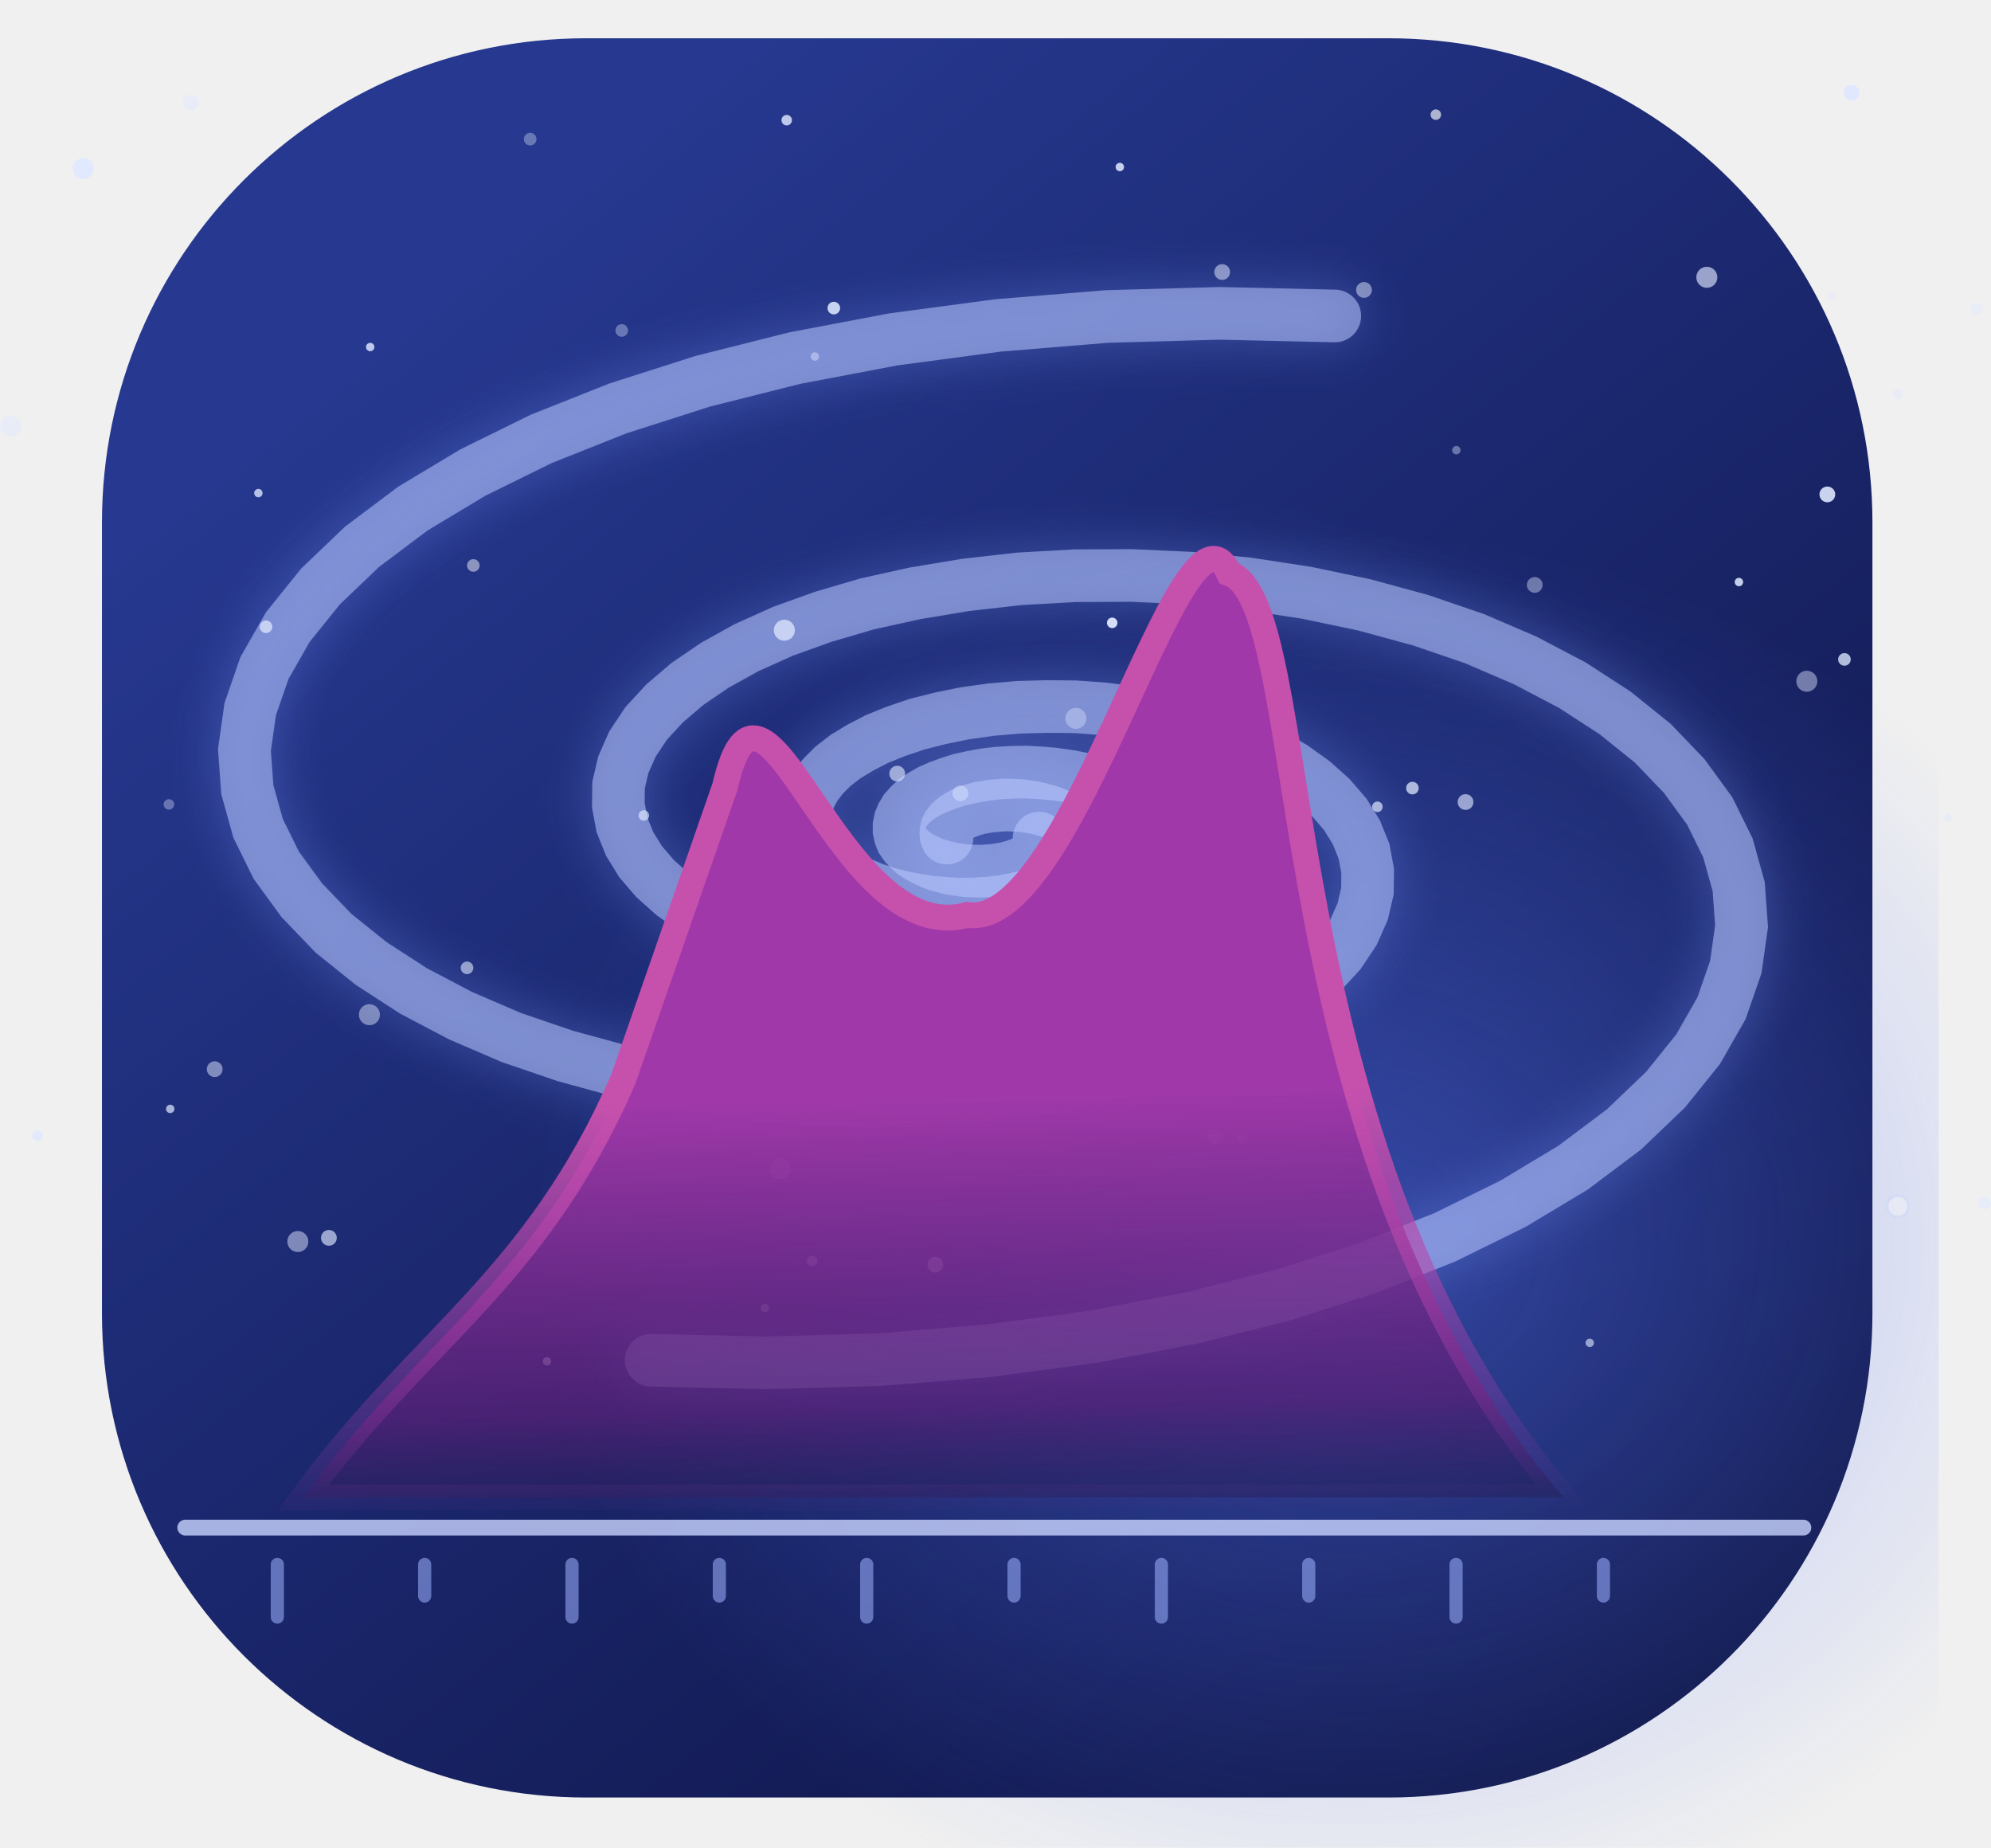
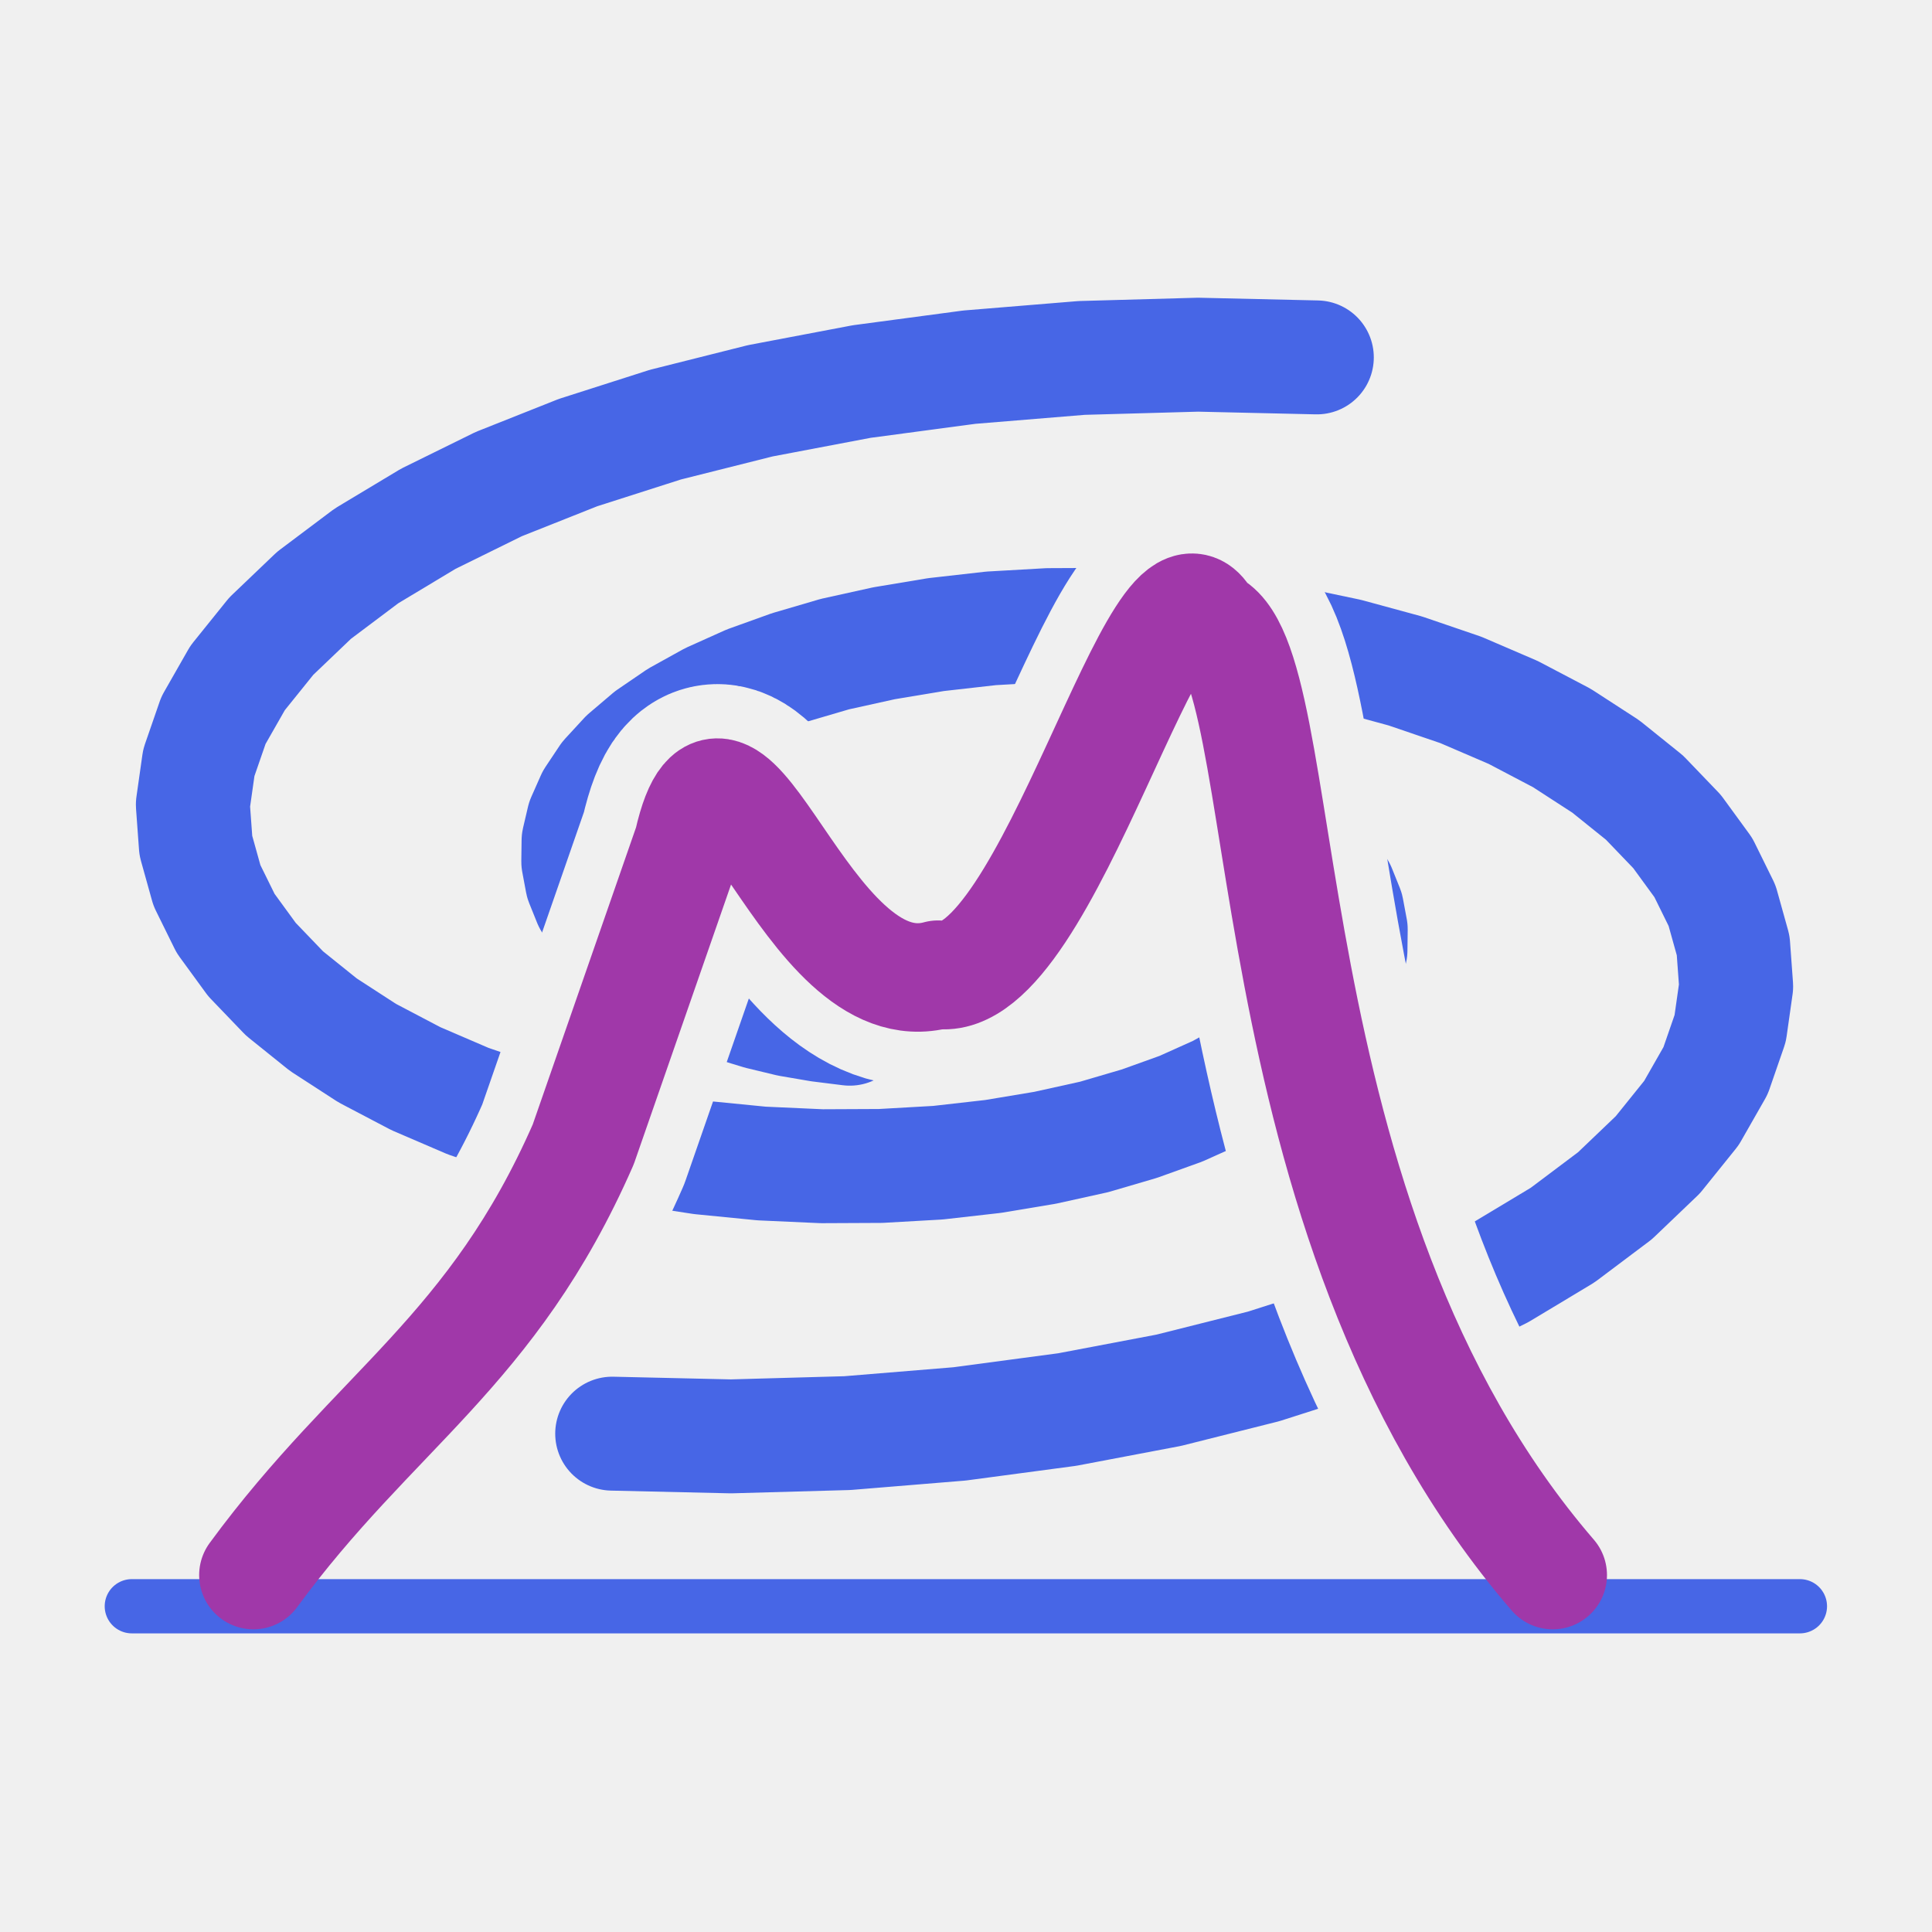
- <svg xmlns="http://www.w3.org/2000/svg" xmlns:xlink="http://www.w3.org/1999/xlink" width="756.7" height="701.988" viewBox="0 0 756.7 701.988" version="1.1" id="svg99">
-   <defs id="defs11">
-     <linearGradient id="linearGradient108">
-       <stop style="stop-color:#192467;stop-opacity:0;" offset="0" id="stop108" />
-       <stop style="stop-color:#1a2566;stop-opacity:1;" offset="1" id="stop109" />
-     </linearGradient>
-     <linearGradient id="linearGradient105">
-       <stop style="stop-color:#c651ad;stop-opacity:1;" offset="0" id="stop106" />
-       <stop style="stop-color:#a136aa;stop-opacity:0;" offset="1" id="stop107" />
-     </linearGradient>
-     <linearGradient id="linearGradient99">
-       <stop style="stop-color:#161f54;stop-opacity:0.467;" offset="0" id="stop99" />
-       <stop style="stop-color:#562076;stop-opacity:0.762;" offset="0.268" id="stop101" />
-       <stop style="stop-color:#a038a9;stop-opacity:1;" offset="1" id="stop100" />
-     </linearGradient>
-     <linearGradient id="bg" x1="182.4" y1="100" x2="841.6" y2="924" gradientUnits="userSpaceOnUse" gradientTransform="translate(-1.0351562e-7)">
-       <stop offset="0" stop-color="#26388f" id="stop1" />
-       <stop offset=".55" stop-color="#121a52" id="stop2" />
-       <stop offset="1" stop-color="#060921" id="stop3" />
-     </linearGradient>
-     <radialGradient id="glow" cx="512" cy="470.8" r="453.2" fx="512" fy="470.8" gradientUnits="userSpaceOnUse" gradientTransform="matrix(0.6832197,0.00361475,-0.00314033,0.5935493,298.2699,311.0378)">
-       <stop offset="0" stop-color="#5b7bff" stop-opacity=".45" id="stop4" />
-       <stop offset="1" stop-color="#5b7bff" stop-opacity="0" id="stop5" />
-     </radialGradient>
-     <linearGradient id="gold" x1="166.842" y1="443.681" x2="166.842" y2="904.63" gradientTransform="matrix(1.288646,0,0,0.7760081,-3.8269292e-6,2.5389577e-6)" gradientUnits="userSpaceOnUse">
-       <stop offset="0" stop-color="#ffe08a" id="stop6" style="stop-color:#d88aff;stop-opacity:1;" />
-       <stop offset=".55" stop-color="#f6a93b" stop-opacity=".85" id="stop7" />
-       <stop offset="1" stop-color="#e0662a" stop-opacity=".15" id="stop8" style="stop-color:#b01ce0;stop-opacity:1;" />
-     </linearGradient>
-     <linearGradient id="edge" x1="100" y1="100" x2="100" y2="924" gradientUnits="userSpaceOnUse" gradientTransform="translate(-1.0351562e-7)">
-       <stop offset="0" stop-color="#ffffff" stop-opacity=".35" id="stop9" />
-       <stop offset=".5" stop-color="#ffffff" stop-opacity="0" id="stop10" />
-     </linearGradient>
-     <filter id="blur" x="-0.076" y="-0.109" width="1.153" height="1.218">
-       <feGaussianBlur stdDeviation="9" id="feGaussianBlur10" />
-     </filter>
-     <filter id="soft" x="-0.2" y="-0.2" width="1.4" height="1.4">
-       <feGaussianBlur stdDeviation="3" id="feGaussianBlur11" />
-     </filter>
-     <clipPath id="clip">
-       <rect x="100" y="100" width="824" height="824" rx="184" id="rect11" />
-     </clipPath>
-     <linearGradient xlink:href="#linearGradient99" id="linearGradient100" x1="399.305" y1="577.423" x2="395.798" y2="415.902" gradientUnits="userSpaceOnUse" gradientTransform="translate(-1.0351562e-7)" />
-     <linearGradient xlink:href="#linearGradient105" id="linearGradient107" x1="395.798" y1="415.902" x2="399.305" y2="577.423" gradientUnits="userSpaceOnUse" gradientTransform="translate(-1.0351562e-7)" />
-     <radialGradient xlink:href="#linearGradient108" id="radialGradient109" cx="512" cy="512" fx="512" fy="512" r="412" gradientUnits="userSpaceOnUse" gradientTransform="matrix(0.7156938,-0.00169451,0.00175163,0.7398206,144.6679,134.0795)" />
+ <svg xmlns="http://www.w3.org/2000/svg" viewBox="21.8 -11.7 712.3 712.3" width="1024" height="1024">
+   <defs>
+     <mask id="coupe" maskUnits="userSpaceOnUse" x="-100" y="-100" width="1000" height="1000">
+       <rect x="-100" y="-100" width="1000" height="1000" fill="#fff" />
+       <path d="M 115.225,569.008 c 44.771,-61.046 88.102,-82.269 121.604,-158.777 L 275.521,298.971 c 14.659,-64.616 42.755,62.307 92.124,48.676 c 40.76,6.372 81.926,-168.052 99.494,-129.803 c 33.336,11.734 12.456,218.164 127.131,351.164" fill="none" stroke="#000" stroke-width="80" stroke-linecap="round" stroke-linejoin="round" />
+     </mask>
  </defs>
-   <rect x="38.752" y="14.541" width="672.886" height="668.495" rx="184" fill="url(#bg)" id="rect12" style="display:inline;fill:url(#bg);stroke-width:0.814" ry="184" />
-   <g clip-path="url(#clip)" id="g99" transform="translate(-134.6,-121.5315)" style="display:inline">
-     <rect x="152.633" y="121.532" width="718.735" height="701.988" fill="url(#glow)" id="rect13" style="display:inline;fill:url(#glow);stroke-width:0.862" />
-     <g fill="none" stroke-linecap="round" id="g16" style="display:inline">
-       <path d="m 529.5,440 0.3,0.9 0.1,1 -0.1,0.9 -0.2,1 -0.5,1 -0.8,1 -0.9,0.9 -1.2,1 -1.3,0.8 -1.6,0.9 -1.8,0.7 -2,0.7 -2.2,0.6 -2.3,0.4 -2.4,0.4 -2.6,0.2 -2.7,0.2 -2.8,-0.1 -2.8,-0.1 -2.8,-0.4 -2.7,-0.4 -2.8,-0.7 -2.6,-0.7 -2.6,-1 -2.3,-1.1 -2.2,-1.2 -2,-1.3 -1.7,-1.5 -1.4,-1.6 -1.2,-1.7 -0.7,-1.8 -0.4,-1.9 v -1.9 l 0.4,-2 0.8,-1.9 1.2,-2 1.7,-1.9 2.1,-1.9 2.6,-1.8 3,-1.7 3.4,-1.5 3.8,-1.4 4.1,-1.3 4.5,-1 4.8,-0.9 5.1,-0.6 5.3,-0.3 5.4,-0.1 5.5,0.3 5.6,0.5 5.6,0.8 5.5,1.1 5.4,1.4 5.2,1.7 4.9,2.1 4.5,2.3 4.1,2.6 3.7,2.8 3.1,3.1 2.5,3.4 1.8,3.5 1.1,3.6 0.4,3.8 -0.4,3.9 -1.3,3.9 -2.1,3.9 -3,3.9 -3.8,3.8 -4.8,3.7 -5.6,3.4 -6.4,3.3 -7.2,2.9 -8,2.7 -8.7,2.2 -9.3,1.9 -9.9,1.4 -10.4,0.9 -10.7,0.3 -11,-0.1 -11.1,-0.8 -11.2,-1.4 -11.1,-1.9 -10.8,-2.6 -10.5,-3.2 -10.1,-3.8 -9.3,-4.3 -8.7,-5 -7.7,-5.5 -6.7,-6 -5.5,-6.4 -4.2,-6.8 -2.9,-7.2 -1.4,-7.5 0.1,-7.7 1.8,-7.7 3.5,-7.9 5.2,-7.8 7,-7.6 8.7,-7.4 10.4,-7.1 12.1,-6.7 13.8,-6.2 15.3,-5.5 16.7,-4.9 18.1,-4 19.2,-3.2 20.3,-2.3 21.1,-1.2 21.7,-0.1 22.2,1 22.3,2.2 22.2,3.4 21.9,4.6 21.3,5.8 20.5,7 19.3,8.3 17.9,9.4 16.2,10.5 14.3,11.5 12,12.5 9.7,13.3 6.9,14 4.1,14.7 1.1,15.1 -2.2,15.5 -5.4,15.6 -8.9,15.6 -12.4,15.4 -15.8,15.1 -19.3,14.5 -22.8,13.7 -26,12.8 -29.2,11.6 -32.2,10.3 -35,8.8 -37.4,7.1 -39.7,5.3 -41.4,3.4 -42.9,1.2 -43.8,-1" stroke="#7d97ff" stroke-opacity="0.3" stroke-width="22" filter="url(#blur)" id="path13" />
-       <path d="m 494.5,440 -0.3,-0.9 -0.1,-1 0.1,-0.9 0.2,-1 0.5,-1 0.8,-1 0.9,-0.9 1.2,-1 1.3,-0.8 1.6,-0.9 1.8,-0.7 2,-0.7 2.2,-0.6 2.3,-0.4 2.4,-0.4 2.6,-0.2 2.7,-0.2 2.8,0.1 2.8,0.1 2.8,0.4 2.7,0.4 2.8,0.7 2.6,0.7 2.6,1 2.3,1.1 2.2,1.2 2,1.3 1.7,1.5 1.4,1.6 1.2,1.7 0.7,1.8 0.4,1.9 v 1.9 l -0.4,2 -0.8,1.9 -1.2,2 -1.7,1.9 -2.1,1.9 -2.6,1.8 -3,1.7 -3.4,1.5 -3.8,1.4 -4.1,1.3 -4.5,1 -4.8,0.9 -5.1,0.6 -5.3,0.3 -5.4,0.1 -5.5,-0.3 -5.6,-0.5 -5.6,-0.8 -5.5,-1.1 -5.4,-1.4 -5.2,-1.7 -4.9,-2.1 -4.5,-2.3 -4.1,-2.6 -3.7,-2.8 -3.1,-3.1 -2.5,-3.4 -1.8,-3.5 -1.1,-3.6 -0.4,-3.8 0.4,-3.9 1.3,-3.9 2.1,-3.9 3,-3.9 3.8,-3.8 4.8,-3.7 5.6,-3.4 6.4,-3.3 7.2,-2.9 8,-2.7 8.7,-2.2 9.3,-1.9 9.9,-1.4 10.4,-0.9 10.7,-0.3 11,0.1 11.1,0.8 11.2,1.4 11.1,1.9 10.8,2.6 10.5,3.2 10.1,3.8 9.3,4.3 8.7,5 7.7,5.5 6.7,6 5.5,6.4 4.2,6.8 2.9,7.2 1.4,7.5 -0.1,7.7 -1.8,7.7 -3.5,7.9 -5.2,7.8 -7,7.6 -8.7,7.4 -10.4,7.1 -12.1,6.7 -13.8,6.2 -15.3,5.5 -16.7,4.9 -18.1,4 -19.2,3.2 -20.3,2.3 -21.1,1.2 -21.7,0.1 -22.2,-1 -22.3,-2.2 -22.2,-3.4 -21.9,-4.6 -21.3,-5.8 -20.5,-7 -19.3,-8.3 -17.9,-9.4 -16.2,-10.5 -14.3,-11.5 -12,-12.5 -9.7,-13.3 -6.9,-14 -4.1,-14.7 -1.1,-15.1 2.2,-15.5 5.4,-15.6 8.9,-15.6 12.4,-15.4 15.8,-15.1 19.3,-14.5 22.8,-13.7 26,-12.8 29.2,-11.6 32.2,-10.3 35,-8.8 37.4,-7.1 39.7,-5.3 41.4,-3.4 42.9,-1.2 43.8,1" stroke="#7d97ff" stroke-opacity="0.3" stroke-width="22" filter="url(#blur)" id="path14" />
-       <path d="m 529.5,440 0.3,0.9 0.1,1 -0.1,0.9 -0.2,1 -0.5,1 -0.8,1 -0.9,0.9 -1.2,1 -1.3,0.8 -1.6,0.9 -1.8,0.7 -2,0.7 -2.2,0.6 -2.3,0.4 -2.4,0.4 -2.6,0.2 -2.7,0.2 -2.8,-0.1 -2.8,-0.1 -2.8,-0.4 -2.7,-0.4 -2.8,-0.7 -2.6,-0.7 -2.6,-1 -2.3,-1.1 -2.2,-1.2 -2,-1.3 -1.7,-1.5 -1.4,-1.6 -1.2,-1.7 -0.7,-1.8 -0.4,-1.9 v -1.9 l 0.4,-2 0.8,-1.9 1.2,-2 1.7,-1.9 2.1,-1.9 2.6,-1.8 3,-1.7 3.4,-1.5 3.8,-1.4 4.1,-1.3 4.5,-1 4.8,-0.9 5.1,-0.6 5.3,-0.3 5.4,-0.1 5.5,0.3 5.6,0.5 5.6,0.8 5.5,1.1 5.4,1.4 5.2,1.7 4.9,2.1 4.5,2.3 4.1,2.6 3.7,2.8 3.1,3.1 2.5,3.4 1.8,3.5 1.1,3.6 0.4,3.8 -0.4,3.9 -1.3,3.9 -2.1,3.9 -3,3.9 -3.8,3.8 -4.8,3.7 -5.6,3.4 -6.4,3.3 -7.2,2.9 -8,2.7 -8.7,2.2 -9.3,1.9 -9.9,1.4 -10.4,0.9 -10.7,0.3 -11,-0.1 -11.1,-0.8 -11.2,-1.4 -11.1,-1.9 -10.8,-2.6 -10.5,-3.2 -10.1,-3.8 -9.3,-4.3 -8.7,-5 -7.7,-5.5 -6.7,-6 -5.5,-6.4 -4.2,-6.8 -2.9,-7.2 -1.4,-7.5 0.1,-7.7 1.8,-7.7 3.5,-7.9 5.2,-7.8 7,-7.6 8.7,-7.4 10.4,-7.1 12.1,-6.7 13.8,-6.2 15.3,-5.5 16.7,-4.9 18.1,-4 19.2,-3.2 20.3,-2.3 21.1,-1.2 21.7,-0.1 22.2,1 22.3,2.2 22.2,3.4 21.9,4.6 21.3,5.8 20.5,7 19.3,8.3 17.9,9.4 16.2,10.5 14.3,11.5 12,12.5 9.7,13.3 6.9,14 4.1,14.7 1.1,15.1 -2.2,15.5 -5.4,15.6 -8.9,15.6 -12.4,15.4 -15.8,15.1 -19.3,14.5 -22.8,13.7 -26,12.8 -29.2,11.6 -32.2,10.3 -35,8.8 -37.4,7.1 -39.7,5.3 -41.4,3.4 -42.9,1.2 -43.8,-1" stroke="#b9c8ff" stroke-opacity="0.55" stroke-width="4" id="path15" style="stroke-width:20;stroke-dasharray:none" />
-       <path d="m 494.5,440 -0.3,-0.9 -0.1,-1 0.1,-0.9 0.2,-1 0.5,-1 0.8,-1 0.9,-0.9 1.2,-1 1.3,-0.8 1.6,-0.9 1.8,-0.7 2,-0.7 2.2,-0.6 2.3,-0.4 2.4,-0.4 2.6,-0.2 2.7,-0.2 2.8,0.1 2.8,0.1 2.8,0.4 2.7,0.4 2.8,0.7 2.6,0.7 2.6,1 2.3,1.1 2.2,1.2 2,1.3 1.7,1.5 1.4,1.6 1.2,1.7 0.7,1.8 0.4,1.9 v 1.9 l -0.4,2 -0.8,1.9 -1.2,2 -1.7,1.9 -2.1,1.9 -2.6,1.8 -3,1.7 -3.4,1.5 -3.8,1.4 -4.1,1.3 -4.5,1 -4.8,0.9 -5.1,0.6 -5.3,0.3 -5.4,0.1 -5.5,-0.3 -5.6,-0.5 -5.6,-0.8 -5.5,-1.1 -5.4,-1.4 -5.2,-1.7 -4.9,-2.1 -4.5,-2.3 -4.1,-2.6 -3.7,-2.8 -3.1,-3.1 -2.5,-3.4 -1.8,-3.5 -1.1,-3.6 -0.4,-3.8 0.4,-3.9 1.3,-3.9 2.1,-3.9 3,-3.9 3.8,-3.8 4.8,-3.7 5.6,-3.4 6.4,-3.3 7.2,-2.9 8,-2.7 8.7,-2.2 9.3,-1.9 9.9,-1.4 10.4,-0.9 10.7,-0.3 11,0.1 11.1,0.8 11.2,1.4 11.1,1.9 10.8,2.6 10.5,3.2 10.1,3.8 9.3,4.3 8.7,5 7.7,5.5 6.7,6 5.5,6.4 4.2,6.8 2.9,7.2 1.4,7.5 -0.1,7.7 -1.8,7.7 -3.5,7.9 -5.2,7.8 -7,7.6 -8.7,7.4 -10.4,7.1 -12.1,6.7 -13.8,6.2 -15.3,5.5 -16.7,4.9 -18.1,4 -19.2,3.2 -20.3,2.3 -21.1,1.2 -21.7,0.1 -22.2,-1 -22.3,-2.2 -22.2,-3.4 -21.9,-4.6 -21.3,-5.8 -20.5,-7 -19.3,-8.3 -17.9,-9.4 -16.2,-10.5 -14.3,-11.5 -12,-12.5 -9.7,-13.3 -6.9,-14 -4.1,-14.7 -1.1,-15.1 2.2,-15.5 5.4,-15.6 8.9,-15.6 12.4,-15.4 15.8,-15.1 19.3,-14.5 22.8,-13.7 26,-12.8 29.2,-11.6 32.2,-10.3 35,-8.8 37.4,-7.1 39.7,-5.3 41.4,-3.4 42.9,-1.2 43.8,1" stroke="#b9c8ff" stroke-opacity="0.55" stroke-width="4" id="path16" style="stroke-width:20;stroke-dasharray:none" />
+   <g id="galaxie" mask="url(#coupe)">
+     <g transform="translate(-134.6,-121.5315)" fill="none" stroke="#4766e6" stroke-width="42" stroke-linecap="round" stroke-linejoin="round">
+       <path d="M 469.7,489.1 L 458.5,487.7 L 447.4,485.8 L 436.6,483.2 L 426.1,480.0 L 416.0,476.2 L 406.7,471.9 L 398.0,466.9 L 390.3,461.4 L 383.6,455.4 L 378.1,449.0 L 373.9,442.2 L 371.0,435.0 L 369.6,427.5 L 369.7,419.8 L 371.5,412.1 L 375.0,404.2 L 380.2,396.4 L 387.2,388.8 L 395.9,381.4 L 406.3,374.3 L 418.4,367.6 L 432.2,361.4 L 447.5,355.9 L 464.2,351.0 L 482.3,347.0 L 501.5,343.8 L 521.8,341.5 L 542.9,340.3 L 564.6,340.2 L 586.8,341.2 L 609.1,343.4 L 631.3,346.8 L 653.2,351.4 L 674.5,357.2 L 695.0,364.2 L 714.3,372.5 L 732.2,381.9 L 748.4,392.4 L 762.7,403.9 L 774.7,416.4 L 784.4,429.7 L 791.3,443.7 L 795.4,458.4 L 796.5,473.5 L 794.3,489.0 L 788.9,504.6 L 780.0,520.2 L 767.6,535.6 L 751.8,550.7 L 732.5,565.2 L 709.7,578.9 L 683.7,591.7 L 654.5,603.3 L 622.3,613.6 L 587.3,622.4 L 549.9,629.5 L 510.2,634.8 L 468.8,638.2 L 425.9,639.4 L 382.1,638.4" />
+       <path d="M 554.3,390.9 L 565.5,392.3 L 576.6,394.2 L 587.4,396.8 L 597.9,400.0 L 608.0,403.8 L 617.3,408.1 L 626.0,413.1 L 633.7,418.6 L 640.4,424.6 L 645.9,431.0 L 650.1,437.8 L 653.0,445.0 L 654.4,452.5 L 654.3,460.2 L 652.5,467.9 L 649.0,475.8 L 643.8,483.6 L 636.8,491.2 L 628.1,498.6 L 617.7,505.7 L 605.6,512.4 L 591.8,518.6 L 576.5,524.1 L 559.8,529.0 L 541.7,533.0 L 522.5,536.2 L 502.2,538.5 L 481.1,539.7 L 459.4,539.8 L 437.2,538.8 L 414.9,536.6 L 392.7,533.2 L 370.8,528.6 L 349.5,522.8 L 329.0,515.8 L 309.7,507.5 L 291.8,498.1 L 275.6,487.6 L 261.3,476.1 L 249.3,463.6 L 239.6,450.3 L 232.7,436.3 L 228.6,421.6 L 227.5,406.5 L 229.7,391.0 L 235.1,375.4 L 244.0,359.8 L 256.4,344.4 L 272.2,329.3 L 291.5,314.8 L 314.3,301.1 L 340.3,288.3 L 369.5,276.7 L 401.7,266.4 L 436.7,257.6 L 474.1,250.5 L 513.8,245.2 L 555.2,241.8 L 598.1,240.6 L 641.9,241.6" />
    </g>
-     <circle cx="475.6" cy="415.5" r="3" fill="#dfe8ff" opacity="0.62" id="circle16" />
-     <circle cx="783.3" cy="226.9" r="4" fill="#dfe8ff" opacity="0.64" id="circle17" style="stroke-width:20;stroke-dasharray:none" />
-     <circle cx="599.1" cy="224.9" r="3" fill="#dfe8ff" opacity="0.53" id="circle18" />
-     <circle cx="199.3" cy="542.9" r="1.6" fill="#dfe8ff" opacity="0.71" id="circle19" style="stroke-width:20;stroke-dasharray:none" />
-     <circle cx="432.7" cy="361" r="4" fill="#dfe8ff" opacity="0.74" id="circle20" />
-     <circle cx="606.1" cy="554.2" r="1.6" fill="#dfe8ff" opacity="0.39" id="circle21" />
-     <circle cx="275.3" cy="253.4" r="1.6" fill="#dfe8ff" opacity="0.82" id="circle22" />
-     <circle cx="379.3" cy="431.4" r="2" fill="#dfe8ff" opacity="0.66" id="circle23" />
-     <circle cx="619.2" cy="384.9" r="1.6" fill="#dfe8ff" opacity="0.62" id="circle24" />
-     <circle cx="342.5" cy="638.8" r="1.6" fill="#dfe8ff" opacity="0.77" id="circle25" />
-     <circle cx="370.9" cy="247.1" r="2.4" fill="#dfe8ff" opacity="0.37" id="circle26" />
-     <circle cx="560.2" cy="185" r="1.6" fill="#dfe8ff" opacity="0.86" id="circle27" />
-     <circle cx="425.3" cy="618.6" r="1.6" fill="#dfe8ff" opacity="0.48" id="circle28" />
-     <circle cx="838.3" cy="156.7" r="3" fill="#dfe8ff" opacity="0.94" id="circle29" />
-     <circle cx="433.6" cy="167.2" r="2" fill="#dfe8ff" opacity="0.82" id="circle30" />
-     <circle cx="336.1" cy="174.4" r="2.4" fill="#dfe8ff" opacity="0.36" id="circle31" />
-     <circle cx="443.3" cy="600.7" r="2" fill="#dfe8ff" opacity="0.5" id="circle32" />
-     <circle cx="207.2" cy="160.5" r="3" fill="#dfe8ff" opacity="0.46" id="circle33" />
-     <circle cx="557.3" cy="358.2" r="2" fill="#dfe8ff" opacity="0.94" id="circle34" />
-     <circle cx="717.9" cy="343.8" r="3" fill="#dfe8ff" opacity="0.42" id="circle35" />
-     <circle cx="451.5" cy="238.6" r="2.4" fill="#dfe8ff" opacity="0.87" id="circle36" />
-     <circle cx="874.8" cy="432.3" r="1.6" fill="#dfe8ff" opacity="0.48" id="circle37" />
-     <circle cx="431.2" cy="565.7" r="4" fill="#dfe8ff" opacity="0.41" id="circle38" />
-     <circle cx="885.8" cy="238.8" r="2.4" fill="#dfe8ff" opacity="0.36" id="circle39" />
-     <circle cx="596.3" cy="553.4" r="3" fill="#dfe8ff" opacity="0.39" id="circle40" />
-     <circle cx="198.8" cy="427.2" r="2" fill="#dfe8ff" opacity="0.36" id="circle41" />
-     <circle cx="411.7" cy="447.3" r="2" fill="#dfe8ff" opacity="0.93" id="circle42" />
-     <circle cx="499.6" cy="423" r="3" fill="#dfe8ff" opacity="0.46" id="circle43" />
-     <circle cx="247.8" cy="593.3" r="4" fill="#dfe8ff" opacity="0.5" id="circle44" />
-     <circle cx="275" cy="507.1" r="4" fill="#dfe8ff" opacity="0.47" id="circle45" />
-     <circle cx="855.9" cy="579.9" r="4" fill="#dfe8ff" opacity="0.4" id="circle46" style="fill:#f9f9f9;fill-opacity:1;stroke:#b9c8ff;stroke-opacity:0.55" />
-     <circle cx="166.2" cy="185.6" r="4" fill="#dfe8ff" opacity="0.93" id="circle47" />
-     <circle cx="312.1" cy="489.3" r="2.4" fill="#dfe8ff" opacity="0.6" id="circle48" />
-     <circle cx="821.3" cy="380.4" r="4" fill="#dfe8ff" opacity="0.46" id="circle49" />
-     <circle cx="680.3" cy="165.1" r="2" fill="#dfe8ff" opacity="0.64" id="circle50" style="fill:#ffffff;stroke-width:20;stroke-dasharray:none" />
-     <circle cx="629.3" cy="444.1" r="1.6" fill="#dfe8ff" opacity="0.52" id="circle51" />
-     <circle cx="830.9" cy="234" r="1.6" fill="#dfe8ff" opacity="0.39" id="circle52" />
-     <circle cx="444.3" cy="257" r="1.6" fill="#dfe8ff" opacity="0.46" id="circle53" />
-     <circle cx="411.8" cy="421.8" r="2" fill="#dfe8ff" opacity="0.41" id="circle54" />
-     <circle cx="235.7" cy="359.7" r="2.4" fill="#dfe8ff" opacity="0.74" id="circle55" />
-     <circle cx="658.1" cy="428.1" r="2" fill="#dfe8ff" opacity="0.7" id="circle56" />
-     <circle cx="835.6" cy="372.1" r="2.4" fill="#dfe8ff" opacity="0.77" id="circle57" />
-     <circle cx="865.6" cy="140.8" r="1.6" fill="#dfe8ff" opacity="0.64" id="circle58" />
-     <circle cx="688.1" cy="292.6" r="1.6" fill="#dfe8ff" opacity="0.4" id="circle59" />
-     <circle cx="547.2" cy="505.9" r="2" fill="#dfe8ff" opacity="0.83" id="circle60" />
-     <circle cx="829.1" cy="309.4" r="3" fill="#dfe8ff" opacity="0.89" id="circle61" />
-     <circle cx="795.5" cy="342.7" r="1.6" fill="#dfe8ff" opacity="0.87" id="circle62" />
-     <circle cx="567.6" cy="448.7" r="3" fill="#dfe8ff" opacity="0.58" id="circle63" />
-     <circle cx="139.5" cy="166.8" r="1.6" fill="#dfe8ff" opacity="0.73" id="circle64" />
-     <circle cx="888.9" cy="578.7" r="2.4" fill="#dfe8ff" opacity="0.58" id="circle65" />
-     <circle cx="691.6" cy="426.3" r="3" fill="#dfe8ff" opacity="0.63" id="circle66" />
-     <circle cx="543.5" cy="394.5" r="4" fill="#dfe8ff" opacity="0.37" id="circle67" />
-     <circle cx="589.4" cy="375.3" r="2" fill="#dfe8ff" opacity="0.92" id="circle68" />
-     <circle cx="216.2" cy="527.8" r="3" fill="#dfe8ff" opacity="0.5" id="circle69" />
-     <circle cx="138.6" cy="283.5" r="4" fill="#dfe8ff" opacity="0.47" id="circle70" />
-     <circle cx="259.6" cy="591.9" r="3" fill="#dfe8ff" opacity="0.65" id="circle71" />
-     <circle cx="314.5" cy="336.4" r="2.4" fill="#dfe8ff" opacity="0.47" id="circle72" style="fill:#ffffff" />
-     <circle cx="459.2" cy="541.1" r="2" fill="#dfe8ff" opacity="0.88" id="circle73" />
-     <circle cx="423.7" cy="427.4" r="2.4" fill="#dfe8ff" opacity="0.48" id="circle74" />
-     <circle cx="232.8" cy="308.9" r="1.6" fill="#dfe8ff" opacity="0.78" id="circle75" />
-     <circle cx="855.8" cy="271.2" r="2" fill="#dfe8ff" opacity="0.42" id="circle76" />
-     <circle cx="490.1" cy="602.1" r="3" fill="#dfe8ff" opacity="0.58" id="circle77" />
-     <circle cx="527.3" cy="472.8" r="4" fill="#dfe8ff" opacity="0.62" id="circle78" />
-     <circle cx="187.1" cy="146.1" r="4" fill="#dfe8ff" opacity="0.37" id="circle79" style="display:none" />
-     <circle cx="671.4" cy="421" r="2.4" fill="#dfe8ff" opacity="0.74" id="circle80" />
-     <circle cx="560.9" cy="456.9" r="3" fill="#dfe8ff" opacity="0.62" id="circle81" />
-     <circle cx="148.9" cy="553.1" r="2" fill="#dfe8ff" opacity="0.82" id="circle82" />
-     <circle cx="738.8" cy="631.8" r="1.6" fill="#dfe8ff" opacity="0.62" id="circle83" />
-     <circle cx="611.3" cy="464.1" r="2.4" fill="#dfe8ff" opacity="0.93" id="circle84" />
-     <circle cx="653" cy="231.7" r="3" fill="#dfe8ff" opacity="0.5" id="circle85" style="display:inline" />
-     <line x1="205" y1="702" x2="820" y2="702" stroke="#c9d5ff" stroke-width="6" stroke-linecap="round" opacity="0.8" id="line87" style="display:inline" />
-     <line x1="240" y1="716" x2="240" y2="736" stroke="#9fb3ff" stroke-opacity="0.55" stroke-width="5" stroke-linecap="round" id="line88" style="display:inline" />
-     <line x1="296" y1="716" x2="296" y2="728" stroke="#9fb3ff" stroke-opacity="0.55" stroke-width="5" stroke-linecap="round" id="line89" />
-     <line x1="352" y1="716" x2="352" y2="736" stroke="#9fb3ff" stroke-opacity="0.55" stroke-width="5" stroke-linecap="round" id="line90" />
-     <line x1="408" y1="716" x2="408" y2="728" stroke="#9fb3ff" stroke-opacity="0.55" stroke-width="5" stroke-linecap="round" id="line91" />
-     <line x1="464" y1="716" x2="464" y2="736" stroke="#9fb3ff" stroke-opacity="0.55" stroke-width="5" stroke-linecap="round" id="line92" />
-     <line x1="520" y1="716" x2="520" y2="728" stroke="#9fb3ff" stroke-opacity="0.55" stroke-width="5" stroke-linecap="round" id="line93" />
-     <line x1="576" y1="716" x2="576" y2="736" stroke="#9fb3ff" stroke-opacity="0.55" stroke-width="5" stroke-linecap="round" id="line94" />
-     <line x1="632" y1="716" x2="632" y2="728" stroke="#9fb3ff" stroke-opacity="0.55" stroke-width="5" stroke-linecap="round" id="line95" />
-     <line x1="688" y1="716" x2="688" y2="736" stroke="#9fb3ff" stroke-opacity="0.55" stroke-width="5" stroke-linecap="round" id="line96" />
-     <line x1="744" y1="716" x2="744" y2="728" stroke="#9fb3ff" stroke-opacity="0.55" stroke-width="5" stroke-linecap="round" id="line97" />
  </g>
-   <path style="display:inline;opacity:1;fill:url(#linearGradient100);stroke:url(#linearGradient107);stroke-width:9.809;stroke-linecap:butt;stroke-linejoin:miter;stroke-dasharray:none;stroke-opacity:1" d="m 275.521,298.971 c 14.659,-64.616 42.755,62.307 92.124,48.676 40.76,6.372 81.926,-168.052 99.494,-129.803 33.336,11.734 12.456,218.164 127.131,351.164 H 115.225 c 44.771,-61.046 88.102,-82.269 121.604,-158.777 z" id="path99" />
-   <rect x="-18.704" y="-75.116" width="820" height="820" rx="182" fill="none" stroke="url(#edge)" stroke-width="4" id="rect99" style="display:none;opacity:0;fill:url(#radialGradient109);stroke:url(#edge)" ry="182" />
+   <g id="axe" stroke="#4766e6" stroke-width="20" stroke-linecap="round" fill="none">
+     <line x1="70.4" y1="580.5" x2="685.4" y2="580.5" />
+   </g>
+   <path id="densite_M" d="M 115.225,569.008 c 44.771,-61.046 88.102,-82.269 121.604,-158.777 L 275.521,298.971 c 14.659,-64.616 42.755,62.307 92.124,48.676 c 40.76,6.372 81.926,-168.052 99.494,-129.803 c 33.336,11.734 12.456,218.164 127.131,351.164" fill="none" stroke="#a038a9" stroke-width="40" stroke-linecap="round" stroke-linejoin="round" />
</svg>
